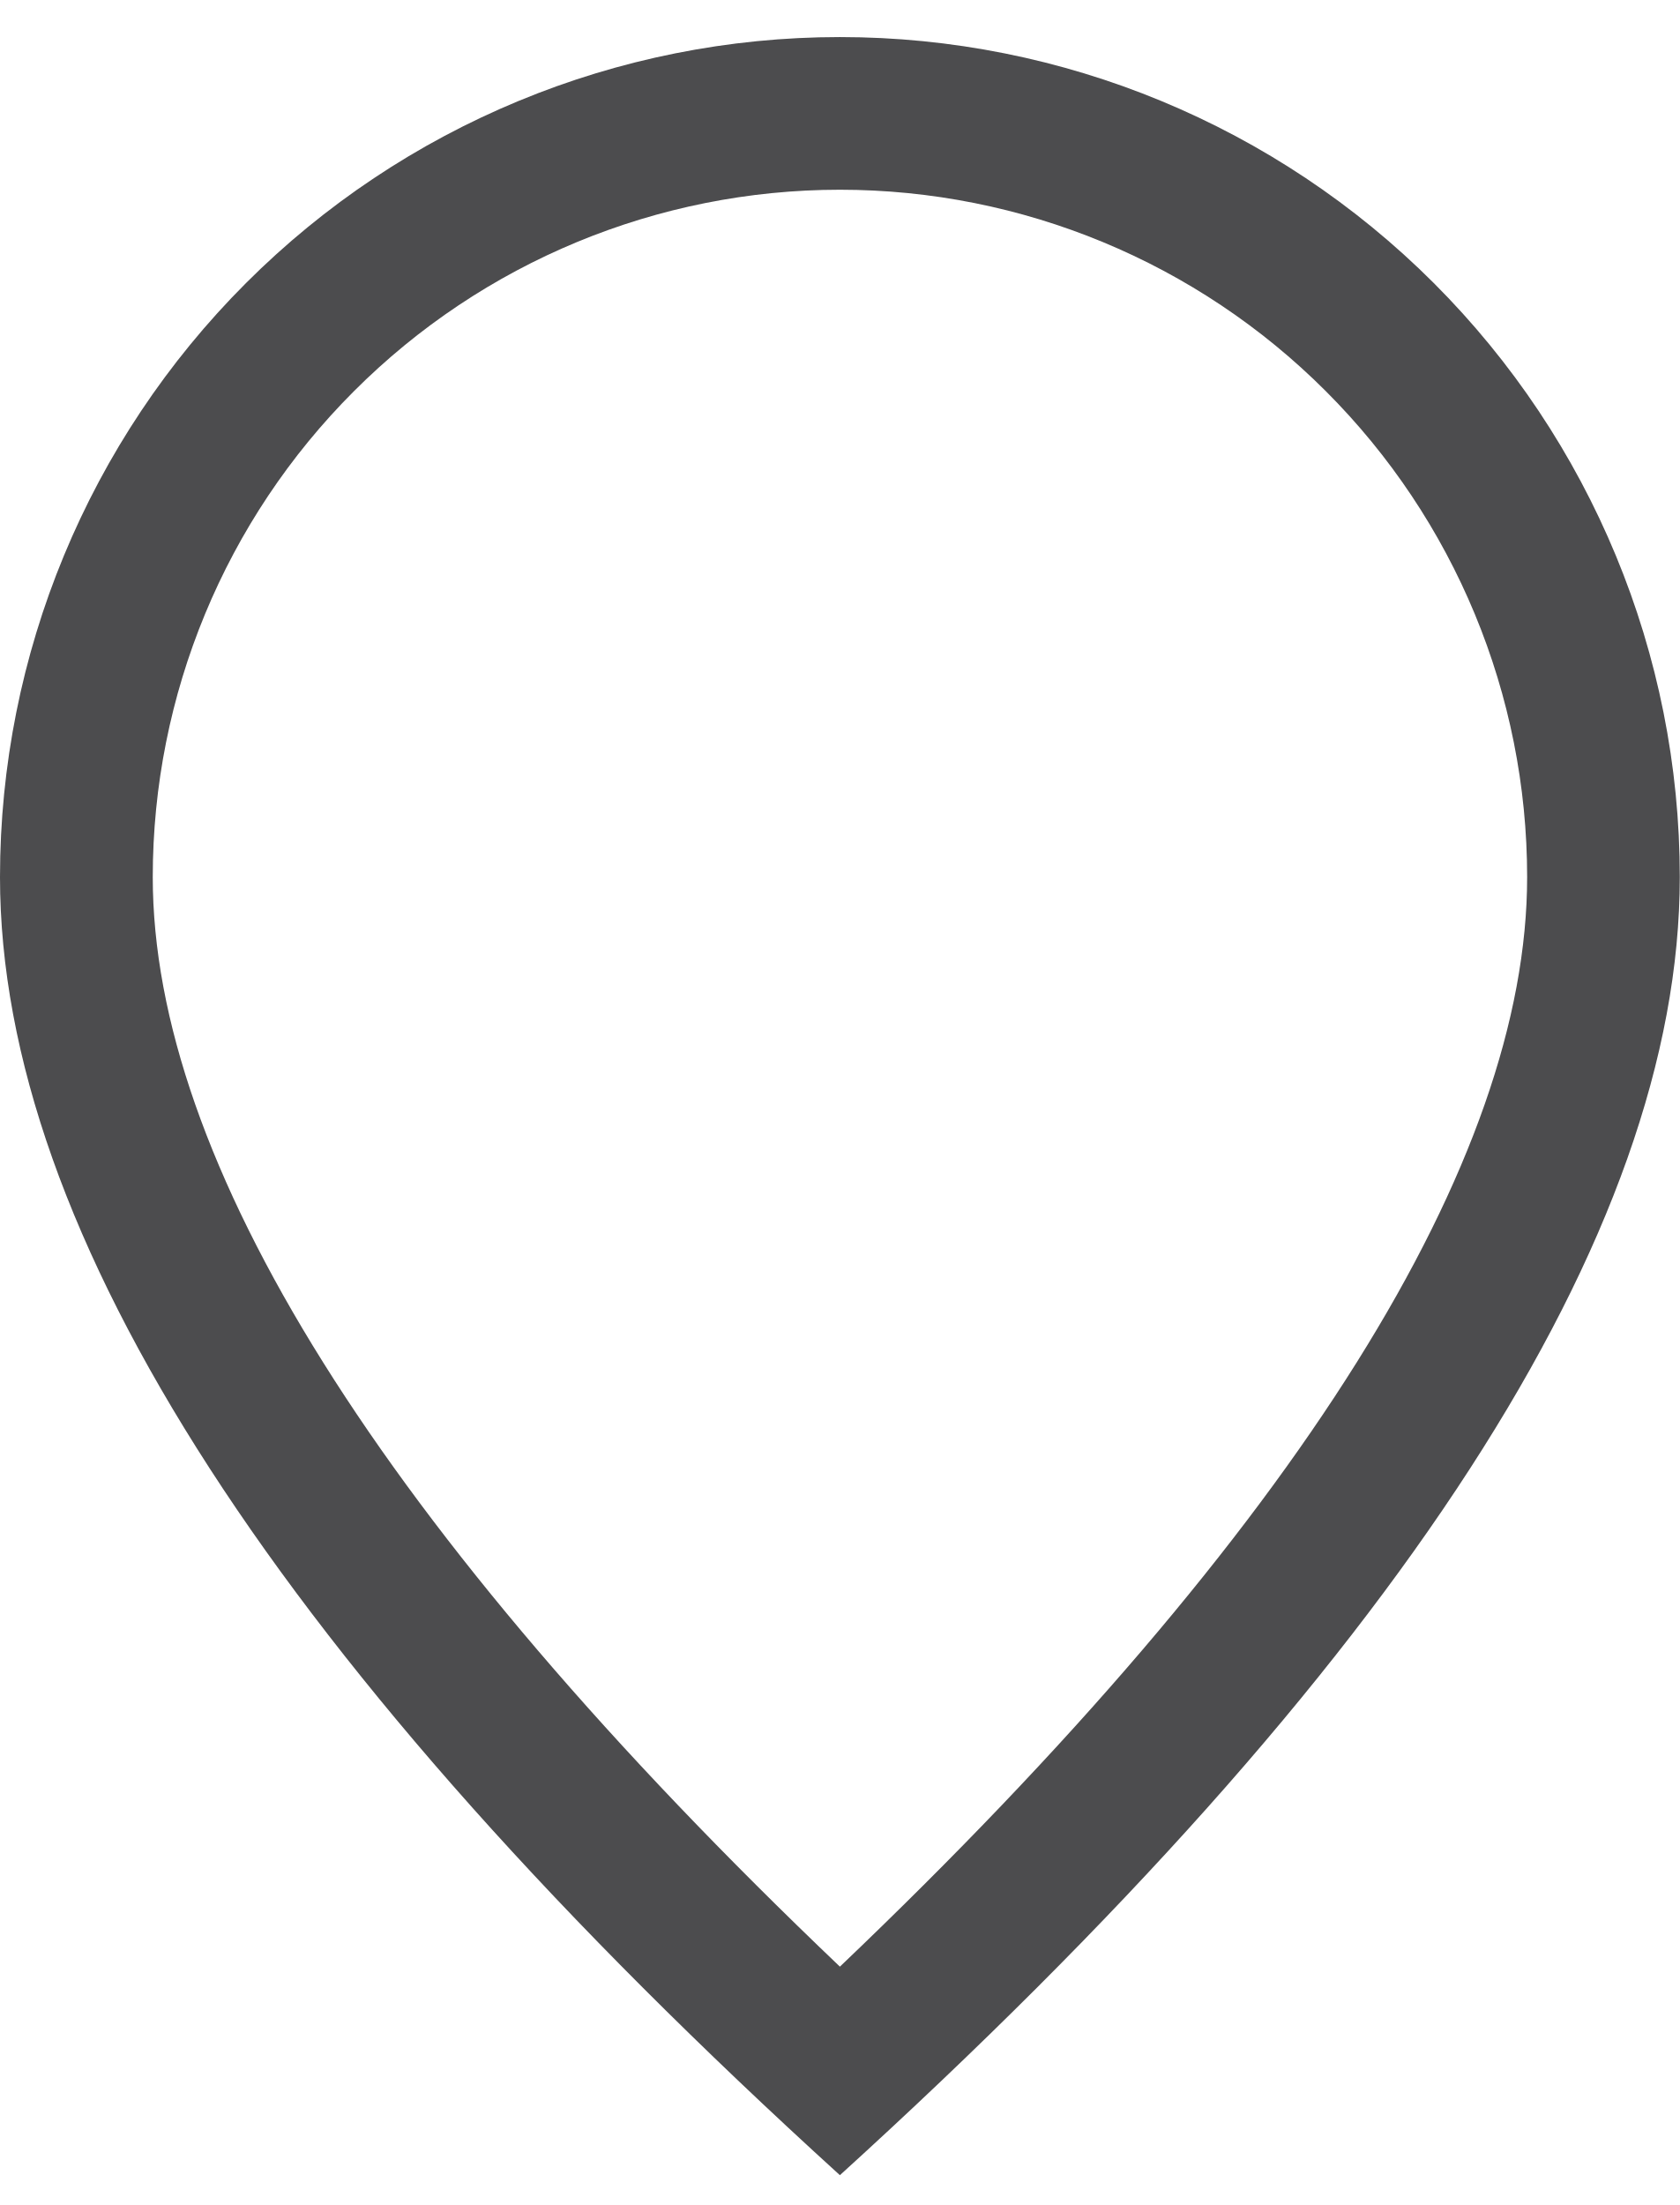
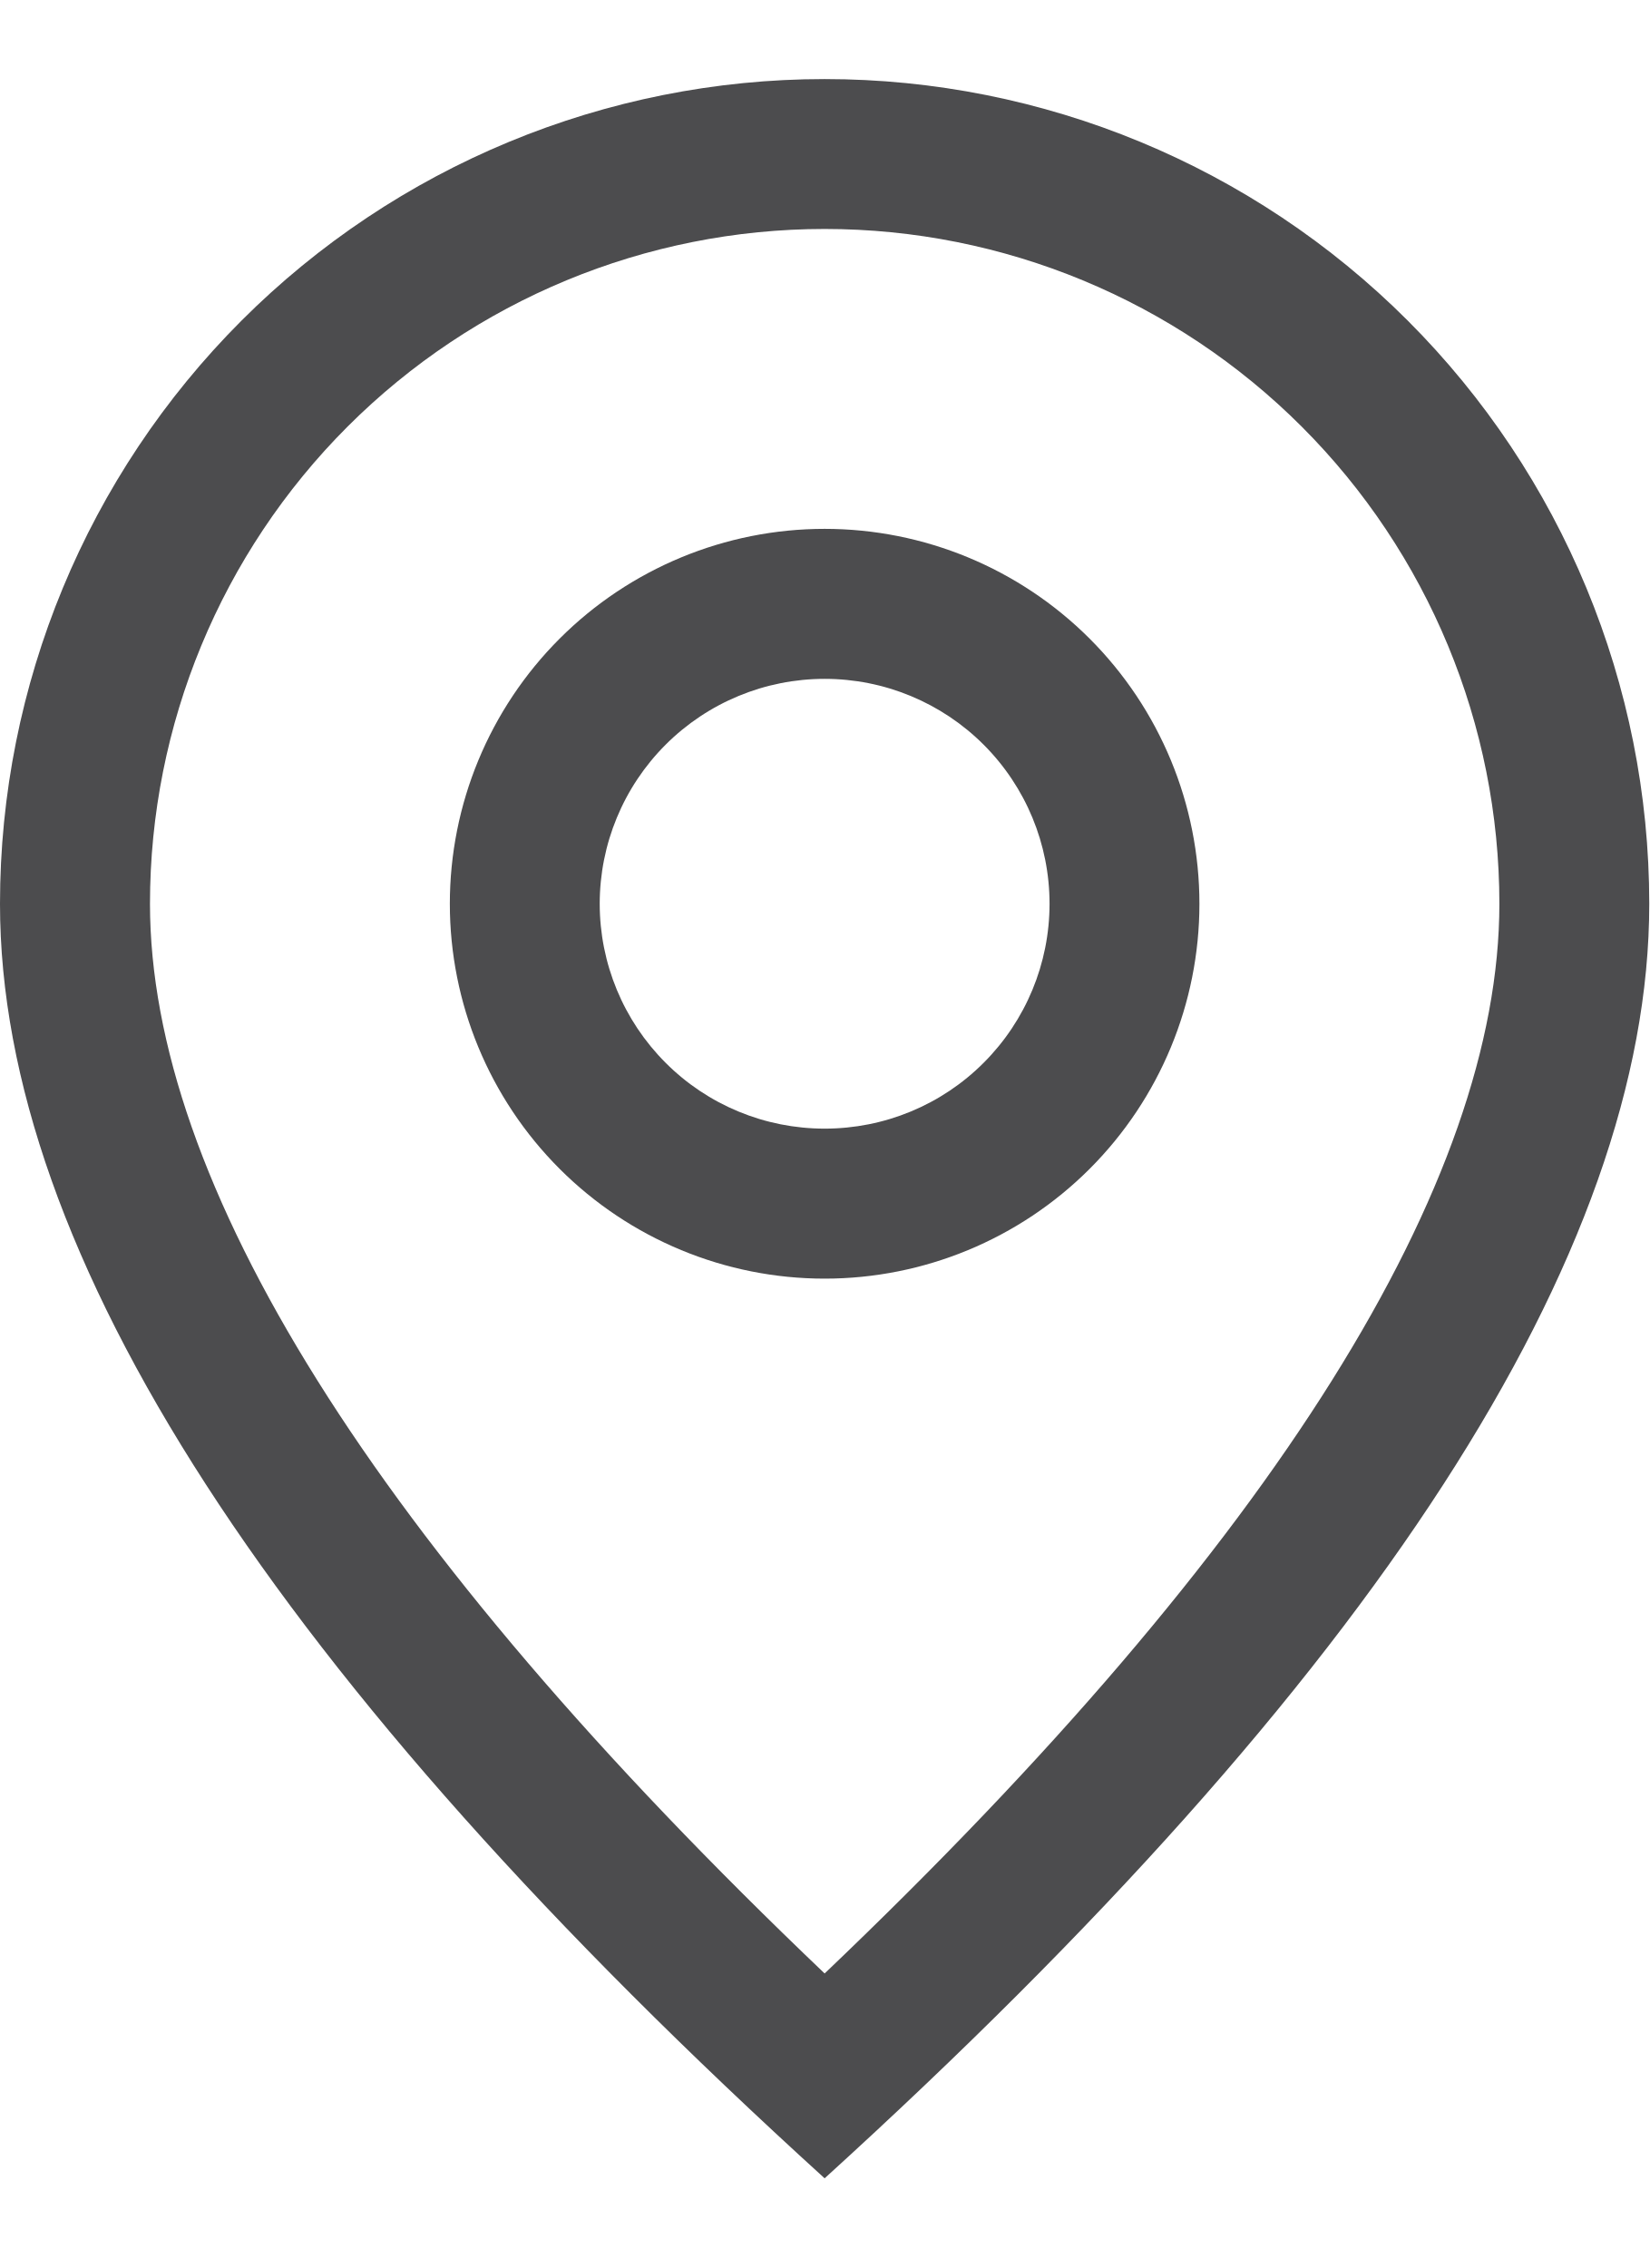
- <svg xmlns="http://www.w3.org/2000/svg" width="16" height="21" viewBox="0 0 16 21" fill="none">
-   <path d="M14.546 8.353C14.546 6.617 13.856 4.952 12.628 3.725C11.401 2.497 9.736 1.807 8 1.807C6.264 1.807 4.599 2.497 3.372 3.725C2.144 4.952 1.455 6.617 1.455 8.353C1.455 11.038 3.603 14.538 8 18.73C12.397 14.538 14.546 11.038 14.546 8.353ZM8 20.716C2.666 15.868 0 11.746 0 8.353C0 6.231 0.843 4.196 2.343 2.696C3.843 1.196 5.878 0.353 8 0.353C10.122 0.353 12.157 1.196 13.657 2.696C15.157 4.196 16 6.231 16 8.353C16 11.746 13.334 15.868 8 20.716Z" fill="#000103" fill-opacity="0.7" />
+ <svg xmlns="http://www.w3.org/2000/svg" width="16" height="22" viewBox="0 0 16 22" fill="none">
+   <path d="M14.546 8.767C14.546 7.031 13.856 5.366 12.628 4.138C11.401 2.911 9.736 2.221 8 2.221C6.264 2.221 4.599 2.911 3.372 4.138C2.144 5.366 1.455 7.031 1.455 8.767C1.455 11.452 3.603 14.951 8 19.143C12.397 14.951 14.546 11.452 14.546 8.767ZM8 21.13C2.666 16.282 0 12.16 0 8.767C0 6.645 0.843 4.61 2.343 3.11C3.843 1.61 5.878 0.767 8 0.767C10.122 0.767 12.157 1.61 13.657 3.11C15.157 4.61 16 6.645 16 8.767C16 12.16 13.334 16.282 8 21.13Z" fill="#000103" fill-opacity="0.7" />
+   <path d="M8 10.948C8.579 10.948 9.134 10.719 9.543 10.309C9.952 9.9 10.182 9.345 10.182 8.767C10.182 8.188 9.952 7.633 9.543 7.224C9.134 6.815 8.579 6.585 8 6.585C7.421 6.585 6.866 6.815 6.457 7.224C6.048 7.633 5.818 8.188 5.818 8.767C5.818 9.345 6.048 9.9 6.457 10.309C6.866 10.719 7.421 10.948 8 10.948ZM8 12.403C7.036 12.403 6.111 12.02 5.429 11.338C4.747 10.656 4.364 9.731 4.364 8.767C4.364 7.802 4.747 6.877 5.429 6.195C6.111 5.513 7.036 5.13 8 5.13C8.964 5.13 9.889 5.513 10.571 6.195C11.253 6.877 11.636 7.802 11.636 8.767C11.636 9.731 11.253 10.656 10.571 11.338C9.889 12.02 8.964 12.403 8 12.403Z" fill="#000103" fill-opacity="0.7" />
</svg>
